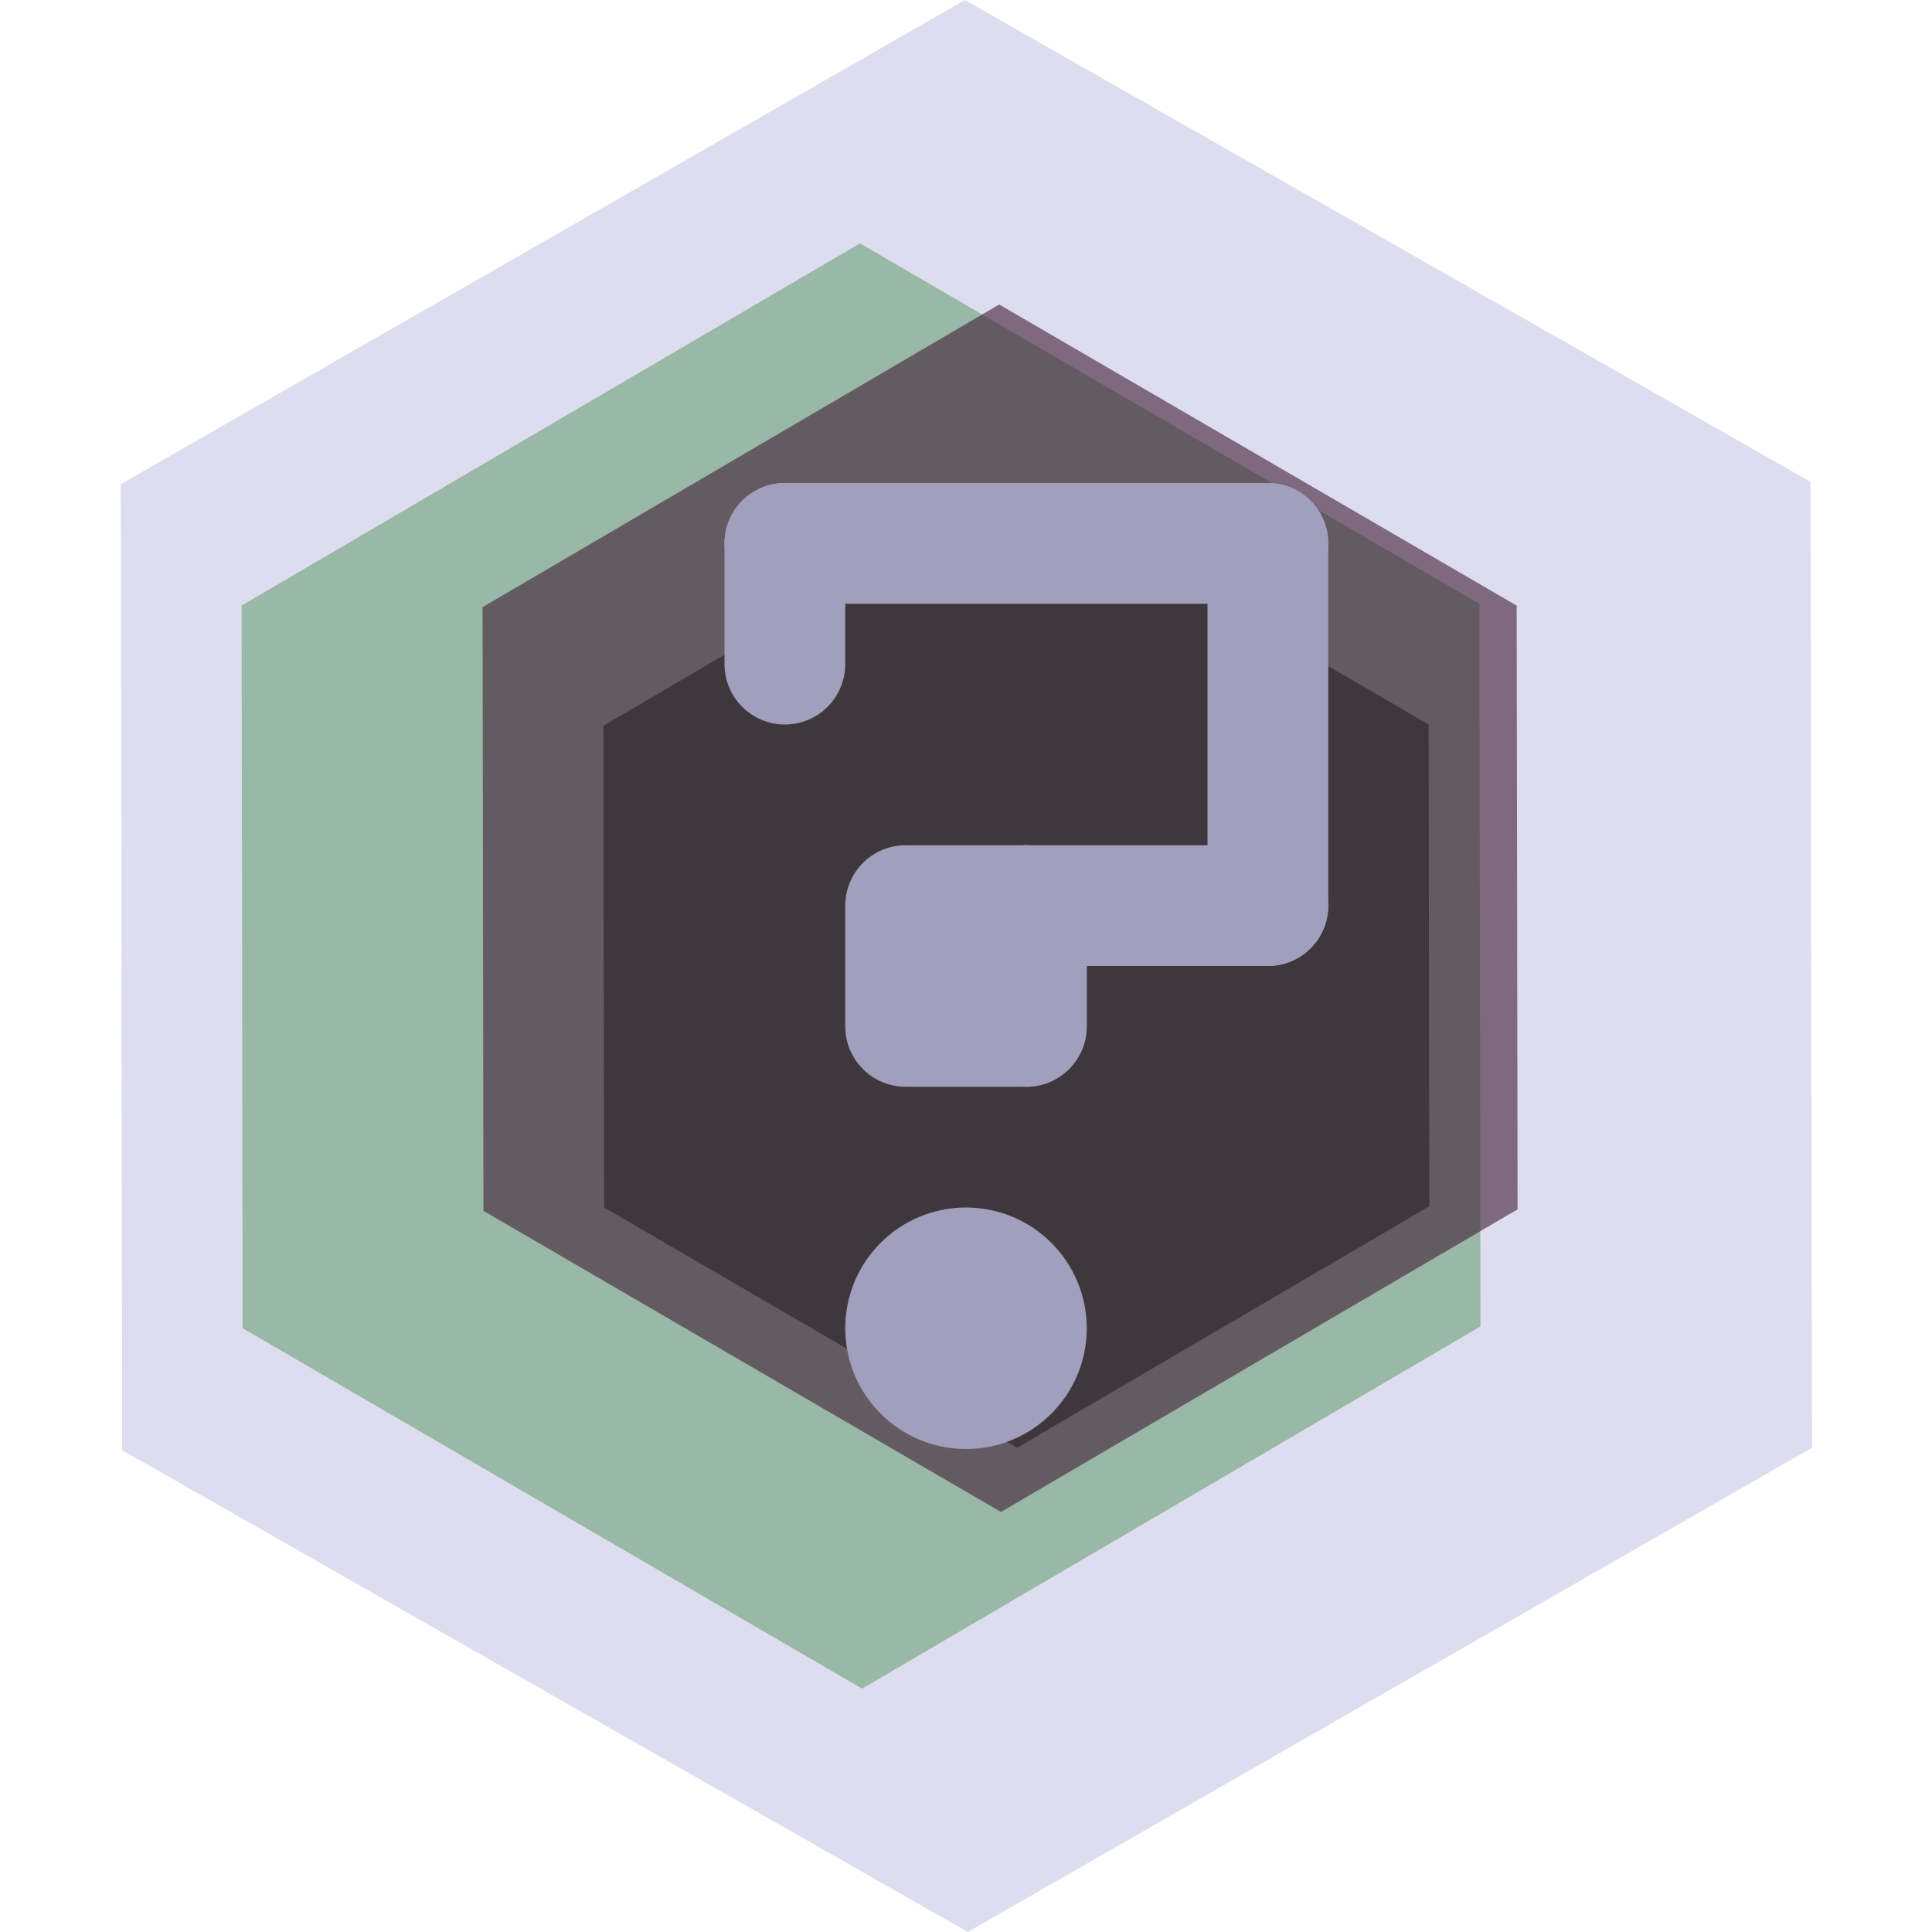
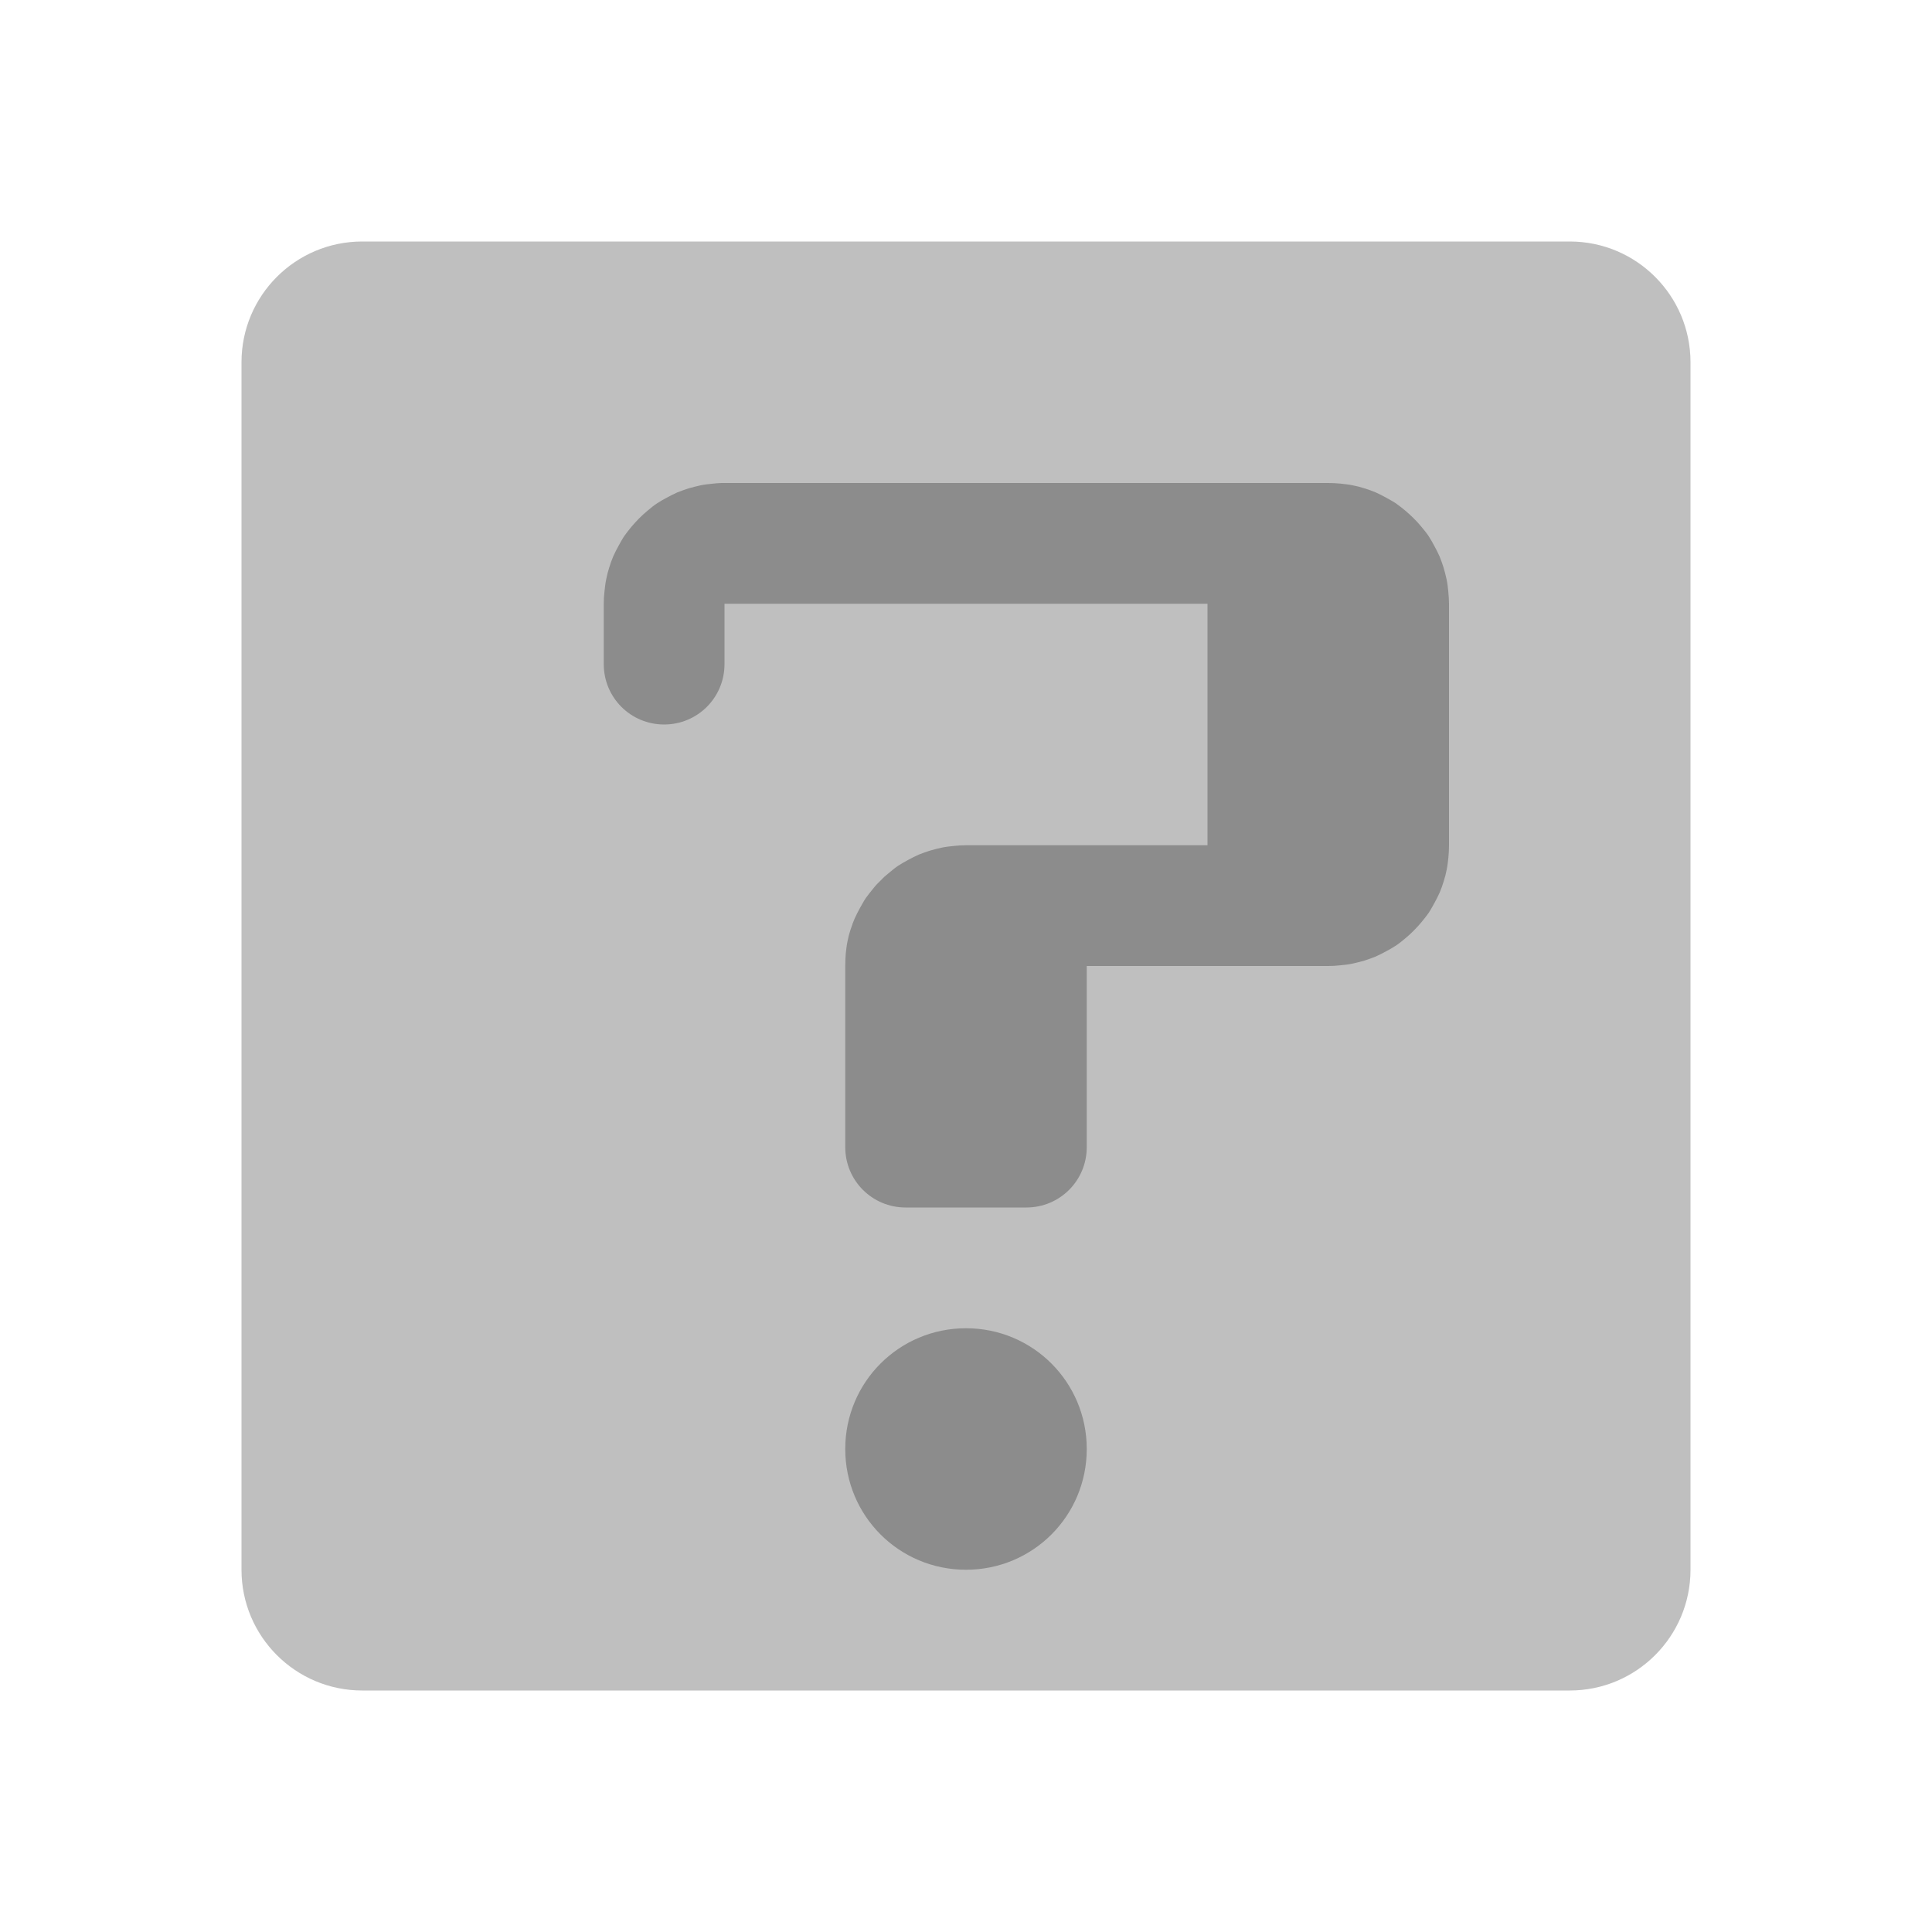
<svg xmlns="http://www.w3.org/2000/svg" viewBox="0 0 16 16" version="1.1" id="svg1" xml:space="preserve">
  <defs id="defs3051">
    <style type="text/css" id="current-color-scheme">.ColorScheme-Text { color: #fcfcfc; } </style>
    <style type="text/css" id="current-color-scheme-5">.ColorScheme-Text { color: #fcfcfc; } </style>
  </defs>
-   <path style="fill:#5752b5;fill-opacity:0.198;stroke-linecap:round;stroke-linejoin:round;paint-order:fill markers stroke" id="path1" d="m 6,5 v 0 l -7.33,2.696 v 0 L -7.33,2.696 v 0 l 1.33,-7.696 v 0 l 7.33,-2.696 v 0 l 6,5 v 0 z" transform="matrix(1.019108,-0.1759081,0.1776566,1.009078,8.002932,8)" />
-   <path style="fill:#308337;fill-opacity:0.398;stroke-linecap:round;stroke-linejoin:round;paint-order:fill markers stroke" id="path2" d="m 6,5 v 0 l -7.33,2.696 v 0 L -7.33,2.696 v 0 l 1.33,-7.696 v 0 l 7.33,-2.696 v 0 l 6,5 v 0 z" transform="matrix(0.746542,-0.1316002,0.1301413,0.7549105,7.130685,8)" />
-   <path style="fill:#432038;fill-opacity:0.613;stroke-linecap:round;stroke-linejoin:round;paint-order:fill markers stroke" id="path3" d="m 6,5 v 0 l -7.33,2.696 v 0 L -7.33,2.696 v 0 l 1.33,-7.696 v 0 l 7.33,-2.696 v 0 l 6,5 v 0 z" transform="matrix(0.6236825,-0.1099426,0.1087238,0.6306739,8.282125,7.521696)" />
-   <path style="fill:#211d21;fill-opacity:0.559;stroke-linecap:round;stroke-linejoin:round;paint-order:fill markers stroke" id="path4" d="m 6,5 v 0 l -7.33,2.696 v 0 L -7.33,2.696 v 0 l 1.33,-7.696 v 0 l 7.33,-2.696 v 0 l 6,5 v 0 z" transform="matrix(0.4976946,-0.08773346,0.08676088,0.5032737,8.417108,8)" />
-   <rect style="fill:#8f8f8f;stroke-width:2.236;stroke-linecap:round;stroke-linejoin:round;paint-order:stroke fill markers" id="rect405" width="1" height="4" x="-10" y="1" ry="0.5" />
-   <rect style="fill:#8f8f8f;stroke-width:1.5;stroke-linecap:round;stroke-linejoin:round;paint-order:stroke fill markers" id="rect407" width="1" height="1" x="-11" y="7" ry="0.5" />
-   <rect style="fill:#8f8f8f;stroke-width:3;stroke-linecap:round;stroke-linejoin:round;paint-order:stroke fill markers" id="rect506" width="4" height="1" x="-13" y="1" ry="0.5" />
-   <rect style="fill:#8f8f8f;stroke-width:3;stroke-linecap:round;stroke-linejoin:round;paint-order:stroke fill markers" id="rect508" width="1" height="3" x="-13" y="1" ry="0.5" />
-   <rect style="fill:#8f8f8f;stroke-width:3;stroke-linecap:round;stroke-linejoin:round;paint-order:stroke fill markers" id="rect564" width="1" height="2" x="-11" y="4" ry="0.5" />
-   <rect style="fill:#8f8f8f;stroke-width:3;stroke-linecap:round;stroke-linejoin:round;paint-order:stroke fill markers" id="rect566" width="2" height="1" x="-11" y="4" ry="0.5" />
-   <path id="rect568" style="fill:#8684a9;fill-opacity:1;stroke-width:2.236;stroke-linecap:round;stroke-linejoin:round;paint-order:stroke fill markers" d="M 22.5,2 C 22.223,2 22,2.223 22,2.5 v 2 C 22,4.777 22.223,5 22.5,5 22.777,5 23,4.777 23,4.5 V 3 h 2 l 9.7e-5,2 h -0.5 c -0.277,0 -0.5,0.223 -0.5,0.5 0,0.009 -4.3e-4,0.017 0,0.025 v 0.975 c 0,0.277 0.223,0.5 0.5,0.5 0.277,0 0.5,-0.223 0.5,-0.5 v -0.5 h 0.5 c 0.009,0 0.017,4.304e-4 0.025,0 0.017,-8.602e-4 0.034,-0.003 0.051,-0.006 0.008,-0.001 0.017,-0.002 0.025,-0.004 0.008,-0.002 0.015,-0.004 0.023,-0.006 0.008,-0.002 0.016,-0.003 0.023,-0.006 0.008,-0.002 0.016,-0.005 0.023,-0.008 0.008,-0.003 0.016,-0.007 0.023,-0.01 0.007,-0.003 0.014,-0.006 0.021,-0.01 0.007,-0.004 0.014,-0.008 0.021,-0.012 0.007,-0.004 0.015,-0.007 0.021,-0.012 0.007,-0.004 0.013,-0.009 0.02,-0.014 0.007,-0.004 0.013,-0.009 0.02,-0.014 0.006,-0.005 0.013,-0.009 0.02,-0.014 0.006,-0.005 0.012,-0.01 0.018,-0.016 0.006,-0.005 0.012,-0.012 0.018,-0.018 0.006,-0.006 0.012,-0.011 0.018,-0.018 0.005,-0.006 0.011,-0.011 0.016,-0.018 0.005,-0.006 0.009,-0.013 0.014,-0.02 0.005,-0.006 0.009,-0.013 0.014,-0.02 0.004,-0.007 0.01,-0.013 0.014,-0.02 0.004,-0.007 0.008,-0.014 0.012,-0.021 0.004,-0.007 0.008,-0.014 0.012,-0.021 0.004,-0.007 0.007,-0.014 0.01,-0.021 0.003,-0.008 0.007,-0.016 0.01,-0.023 0.003,-0.008 0.005,-0.016 0.008,-0.023 0.002,-0.008 0.004,-0.015 0.006,-0.023 0.002,-0.008 0.004,-0.015 0.006,-0.023 0.002,-0.008 0.003,-0.017 0.004,-0.025 0.001,-0.008 0.003,-0.017 0.004,-0.025 8.52e-4,-0.008 0.002,-0.017 0.002,-0.025 4.3e-4,-0.009 0,-0.017 0,-0.025 0,-0.009 4.3e-4,-0.017 0,-0.025 L 26,2.5 c -9e-6,-0.277 -0.223,-0.5 -0.5,-0.5 z m 1.975,6 C 24.21,8.013 24,8.232 24,8.5 c 0,0.277 0.223,0.5 0.5,0.5 0.277,0 0.5,-0.223 0.5,-0.5 0,-0.277 -0.223,-0.5 -0.5,-0.5 -0.009,0 -0.017,-4.3e-4 -0.025,0 z" />
-   <rect style="fill:#a19fbb;fill-opacity:1;stroke-width:2.236;stroke-linecap:round;stroke-linejoin:round;paint-order:stroke fill markers" id="rect4646" width="1" height="4" x="10" y="4" ry="0.5" />
-   <rect style="fill:#a19fbb;fill-opacity:1;stroke-width:3;stroke-linecap:round;stroke-linejoin:round;paint-order:stroke fill markers" id="rect4648" width="2" height="2" x="7" y="10" ry="1" />
-   <rect style="fill:#a19fbb;fill-opacity:1;stroke-width:3;stroke-linecap:round;stroke-linejoin:round;paint-order:stroke fill markers" id="rect4650" width="5" height="1" x="6" y="4" ry="0.5" />
-   <rect style="fill:#a19fbb;fill-opacity:1;stroke-width:3;stroke-linecap:round;stroke-linejoin:round;paint-order:stroke fill markers" id="rect4652" width="1" height="2" x="6" y="4" ry="0.5" />
-   <rect style="fill:#8684a9;fill-opacity:1;stroke-width:3;stroke-linecap:round;stroke-linejoin:round;paint-order:stroke fill markers" id="rect4654" width="1" height="2" x="8" y="7" ry="0.5" />
-   <rect style="fill:#a19fbb;fill-opacity:1;stroke-width:3;stroke-linecap:round;stroke-linejoin:round;paint-order:stroke fill markers" id="rect4656" width="3" height="1" x="8" y="7" ry="0.5" />
-   <rect style="fill:#a19fbb;fill-opacity:1;stroke-width:3;stroke-linecap:round;stroke-linejoin:round;paint-order:stroke fill markers" id="rect7015" width="2" height="2" x="7" y="7" ry="0.5" />
+   <rect style="fill:#bfbfbf;fill-opacity:1;stroke:none;stroke-width:1;stroke-linecap:round;stroke-linejoin:miter;stroke-dasharray:2, 1;stroke-dashoffset:0;stroke-opacity:1;paint-order:stroke markers fill" id="rect3345" width="12" height="12" x="2" y="2" ry="1" />
+   <path id="rect4646" style="fill:#8c8c8c;fill-opacity:1;stroke-width:2.236;stroke-linecap:round;stroke-linejoin:round;paint-order:stroke fill markers" d="M 8 11 C 7.446 11 7 11.446 7 12 C 7 12.554 7.446 13 8 13 C 8.554 13 9 12.554 9 12 C 9 11.446 8.554 11 8 11 z " />
+   <path id="path6430" style="fill:#8c8c8c;fill-opacity:1;stroke-width:2.236;stroke-linecap:round;stroke-linejoin:round;paint-order:stroke fill markers" d="m 5.975,4 c -0.026,8.506e-4 -0.051,0.003 -0.076,0.006 -0.034,0.003 -0.067,0.007 -0.1,0.014 -0.033,0.007 -0.066,0.016 -0.098,0.025 -0.031,0.01 -0.062,0.021 -0.092,0.033 -0.03,0.013 -0.058,0.028 -0.086,0.043 -0.028,0.015 -0.057,0.031 -0.084,0.049 -0.027,0.018 -0.051,0.038 -0.076,0.059 -0.025,0.02 -0.048,0.042 -0.07,0.064 -0.023,0.023 -0.044,0.046 -0.064,0.07 -0.02,0.025 -0.041,0.05 -0.059,0.076 -0.018,0.027 -0.033,0.056 -0.049,0.084 -0.015,0.028 -0.03,0.056 -0.043,0.086 -0.013,0.03 -0.023,0.06 -0.033,0.092 -0.01,0.031 -0.019,0.065 -0.025,0.098 -0.007,0.033 -0.01,0.066 -0.014,0.1 C 5.002,4.932 5,4.965 5,5 V 5.5 C 5,5.777 5.223,6 5.5,6 5.777,6 6,5.777 6,5.5 V 5 h 4 V 7 H 8.525 C 8.517,7 8.509,7 8.5,7 H 8.475 8 C 7.965,7 7.932,7.002 7.898,7.006 c -0.034,0.003 -0.067,0.007 -0.1,0.014 -0.033,0.007 -0.066,0.016 -0.098,0.025 -0.031,0.01 -0.062,0.021 -0.092,0.033 -0.03,0.013 -0.058,0.028 -0.086,0.043 -0.028,0.015 -0.057,0.031 -0.084,0.049 -0.027,0.018 -0.051,0.038 -0.076,0.059 -0.012,0.01 -0.025,0.021 -0.037,0.031 -0.011,0.01 -0.022,0.022 -0.033,0.033 -0.011,0.011 -0.022,0.021 -0.033,0.033 -0.011,0.012 -0.021,0.024 -0.031,0.037 -0.02,0.025 -0.041,0.05 -0.059,0.076 -0.018,0.027 -0.033,0.056 -0.049,0.084 -0.015,0.028 -0.03,0.056 -0.043,0.086 -0.006,0.015 -0.012,0.03 -0.018,0.045 -2.053e-4,5.595e-4 2.043e-4,0.001 0,0.002 -0.005,0.015 -0.011,0.03 -0.016,0.045 -0.01,0.031 -0.019,0.065 -0.025,0.098 -0.007,0.033 -0.01,0.066 -0.014,0.1 C 7.002,7.932 7,7.965 7,8 V 8.5 9 9.475 C 7,9.483 7,9.491 7,9.5 7,9.777 7.223,10 7.5,10 h 1 C 8.777,10 9,9.777 9,9.5 9,9.491 9,9.483 9,9.475 V 9 8.5 8 h 2 c 0.035,0 0.068,-0.002 0.102,-0.006 0.034,-0.003 0.067,-0.007 0.1,-0.014 0.033,-0.007 0.066,-0.016 0.098,-0.025 0.031,-0.01 0.062,-0.021 0.092,-0.033 0.03,-0.013 0.058,-0.028 0.086,-0.043 0.028,-0.015 0.057,-0.031 0.084,-0.049 0.027,-0.018 0.051,-0.038 0.076,-0.059 0.025,-0.02 0.048,-0.042 0.07,-0.064 0.023,-0.023 0.044,-0.046 0.064,-0.07 0.02,-0.025 0.041,-0.05 0.059,-0.076 0.018,-0.027 0.033,-0.056 0.049,-0.084 0.015,-0.028 0.03,-0.056 0.043,-0.086 0.013,-0.03 0.023,-0.06 0.033,-0.092 0.01,-0.031 0.019,-0.065 0.025,-0.098 0.007,-0.033 0.01,-0.066 0.014,-0.1 C 11.998,7.068 12,7.035 12,7 V 5 c 0,-0.035 -0.003,-0.068 -0.006,-0.102 -0.003,-0.034 -0.007,-0.067 -0.014,-0.1 -0.007,-0.033 -0.016,-0.066 -0.025,-0.098 -0.01,-0.031 -0.021,-0.062 -0.033,-0.092 -0.013,-0.03 -0.028,-0.058 -0.043,-0.086 -0.015,-0.028 -0.031,-0.057 -0.049,-0.084 -0.018,-0.027 -0.038,-0.051 -0.059,-0.076 -0.02,-0.025 -0.042,-0.048 -0.064,-0.07 -0.023,-0.023 -0.046,-0.044 -0.07,-0.064 -0.025,-0.02 -0.05,-0.041 -0.076,-0.059 -0.027,-0.018 -0.056,-0.033 -0.084,-0.049 -0.028,-0.015 -0.056,-0.03 -0.086,-0.043 -0.03,-0.013 -0.06,-0.023 -0.092,-0.033 -0.031,-0.01 -0.065,-0.019 -0.098,-0.025 -0.033,-0.007 -0.066,-0.01 -0.1,-0.014 C 11.068,4.002 11.035,4 11,4 H 6 C 5.991,4 5.983,4 5.975,4 Z" />
</svg>
